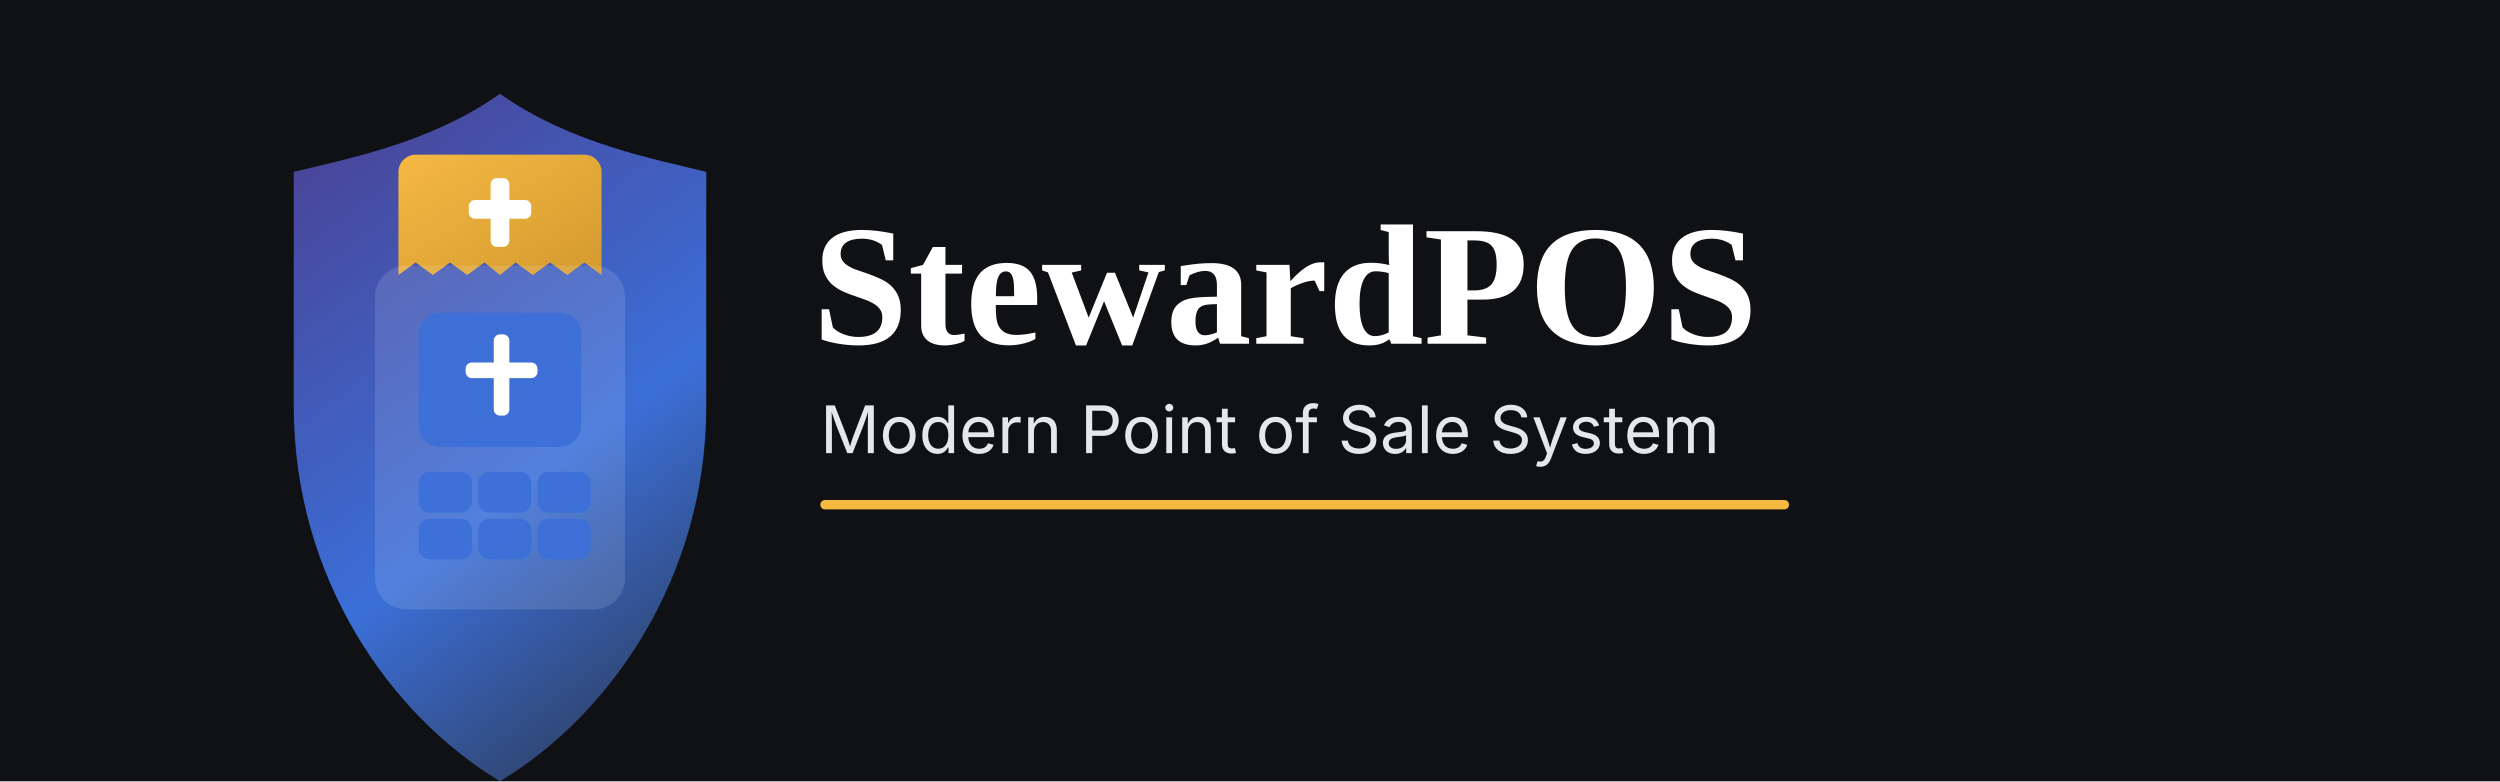
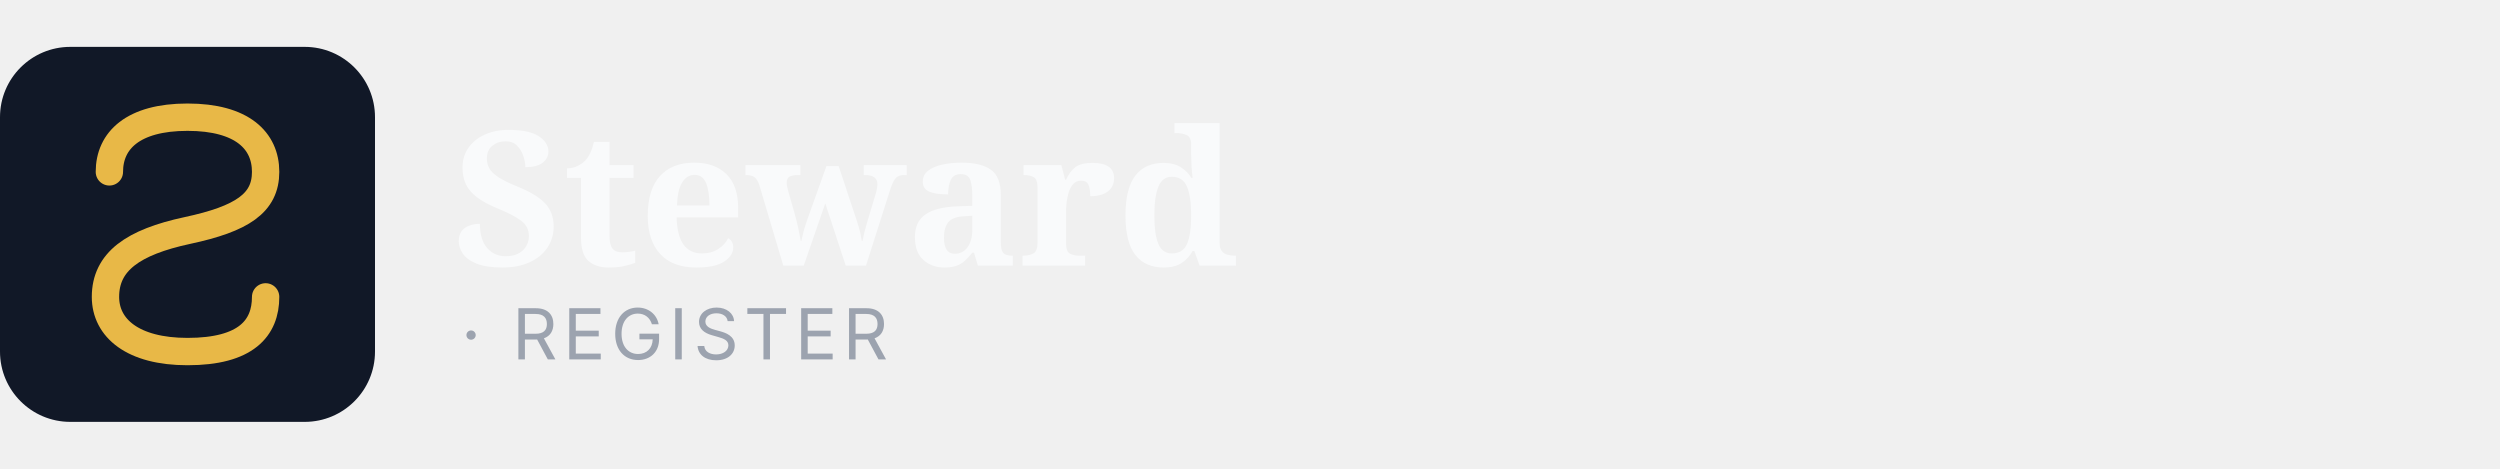
- <svg xmlns="http://www.w3.org/2000/svg" width="1600" height="500" viewBox="0 0 1600 500" fill="none">
-   <defs>
-     <linearGradient id="shieldGrad" x1="90" y1="40" x2="410" y2="460" gradientUnits="userSpaceOnUse">
-       <stop offset="0" stop-color="#4B3F8F" />
-       <stop offset="0.55" stop-color="#3B6FD8" />
-       <stop offset="1" stop-color="#2A2F3A" />
-     </linearGradient>
-     <linearGradient id="goldGrad" x1="0" y1="0" x2="1" y2="1">
-       <stop offset="0" stop-color="#F5B942" />
-       <stop offset="1" stop-color="#D39A2F" />
-     </linearGradient>
-   </defs>
-   <rect x="0" y="0" width="1600" height="500" fill="#0F1115" />
-   <g transform="translate(70,40)">
-     <path d="M250 20              C205 52 150 62 118 70              V220              C118 330 180 418 250 460              C320 418 382 330 382 220              V70              C350 62 295 52 250 20 Z" fill="url(#shieldGrad)" />
-     <path d="M185 70              C185 64 190 59 196 59              H304              C310 59 315 64 315 70              V136              L304 128 L293 136 L282 128 L271 136 L260 128 L250 136              L240 128 L229 136 L218 128 L207 136 L196 128 L185 136              V70 Z" fill="url(#goldGrad)" />
-     <rect x="244" y="74" width="12" height="44" rx="4" fill="#FFFFFF" />
-     <rect x="230" y="88" width="40" height="12" rx="4" fill="#FFFFFF" />
-     <path d="M170 150              C170 139 179 130 190 130              H310              C321 130 330 139 330 150              V330              C330 341 321 350 310 350              H190              C179 350 170 341 170 330              V150 Z" fill="#FFFFFF" opacity="0.12" />
-     <rect x="198" y="160" width="104" height="86" rx="14" fill="#3B6FD8" opacity="0.92" />
-     <rect x="246" y="174" width="10" height="52" rx="4" fill="#FFFFFF" />
-     <rect x="228" y="192" width="46" height="10" rx="4" fill="#FFFFFF" />
-     <g opacity="0.9" fill="#3B6FD8">
-       <rect x="198" y="262" width="34" height="26" rx="7" />
-       <rect x="236" y="262" width="34" height="26" rx="7" />
-       <rect x="274" y="262" width="34" height="26" rx="7" />
-       <rect x="198" y="292" width="34" height="26" rx="7" />
-       <rect x="236" y="292" width="34" height="26" rx="7" />
-       <rect x="274" y="292" width="34" height="26" rx="7" />
-     </g>
-   </g>
-   <text x="520" y="220" font-size="110" font-weight="600" fill="#FFFFFF" font-family="Playfair Display, Georgia, 'Times New Roman', serif">
-     StewardPOS
-   </text>
-   <text x="525" y="290" font-size="42" fill="#E5E7EB" font-family="Inter, system-ui, -apple-system, Segoe UI, Roboto, Arial, sans-serif">
-     Modern Point of Sale System
-   </text>
-   <rect x="525" y="320" width="620" height="6" rx="3" fill="#F5B942" />
+ <svg xmlns="http://www.w3.org/2000/svg" width="640" height="120" viewBox="0 0 640 120" fill="none">
+   <rect width="96" height="96" rx="18" x="0" y="12" fill="#111827" />
+   <path d="M28 44 C28 36 34 30 48 30 C62 30 68 36 68 44 C68 52 62 56 48 59 C34 62 27 67 27 76 C27 84 34 90 48 90 C63 90 68 84 68 76" stroke="#E8B847" stroke-width="7" stroke-linecap="round" fill="none" />
+   <text x="116" y="68" font-family="'Playfair Display', Georgia, serif" font-weight="700" font-size="48" fill="#F9FAFB">Steward</text>
+   <text x="118" y="92" font-family="'Inter', -apple-system, sans-serif" font-weight="400" font-size="18" letter-spacing="0.08em" fill="#9CA3AF">· REGISTER</text>
</svg>
